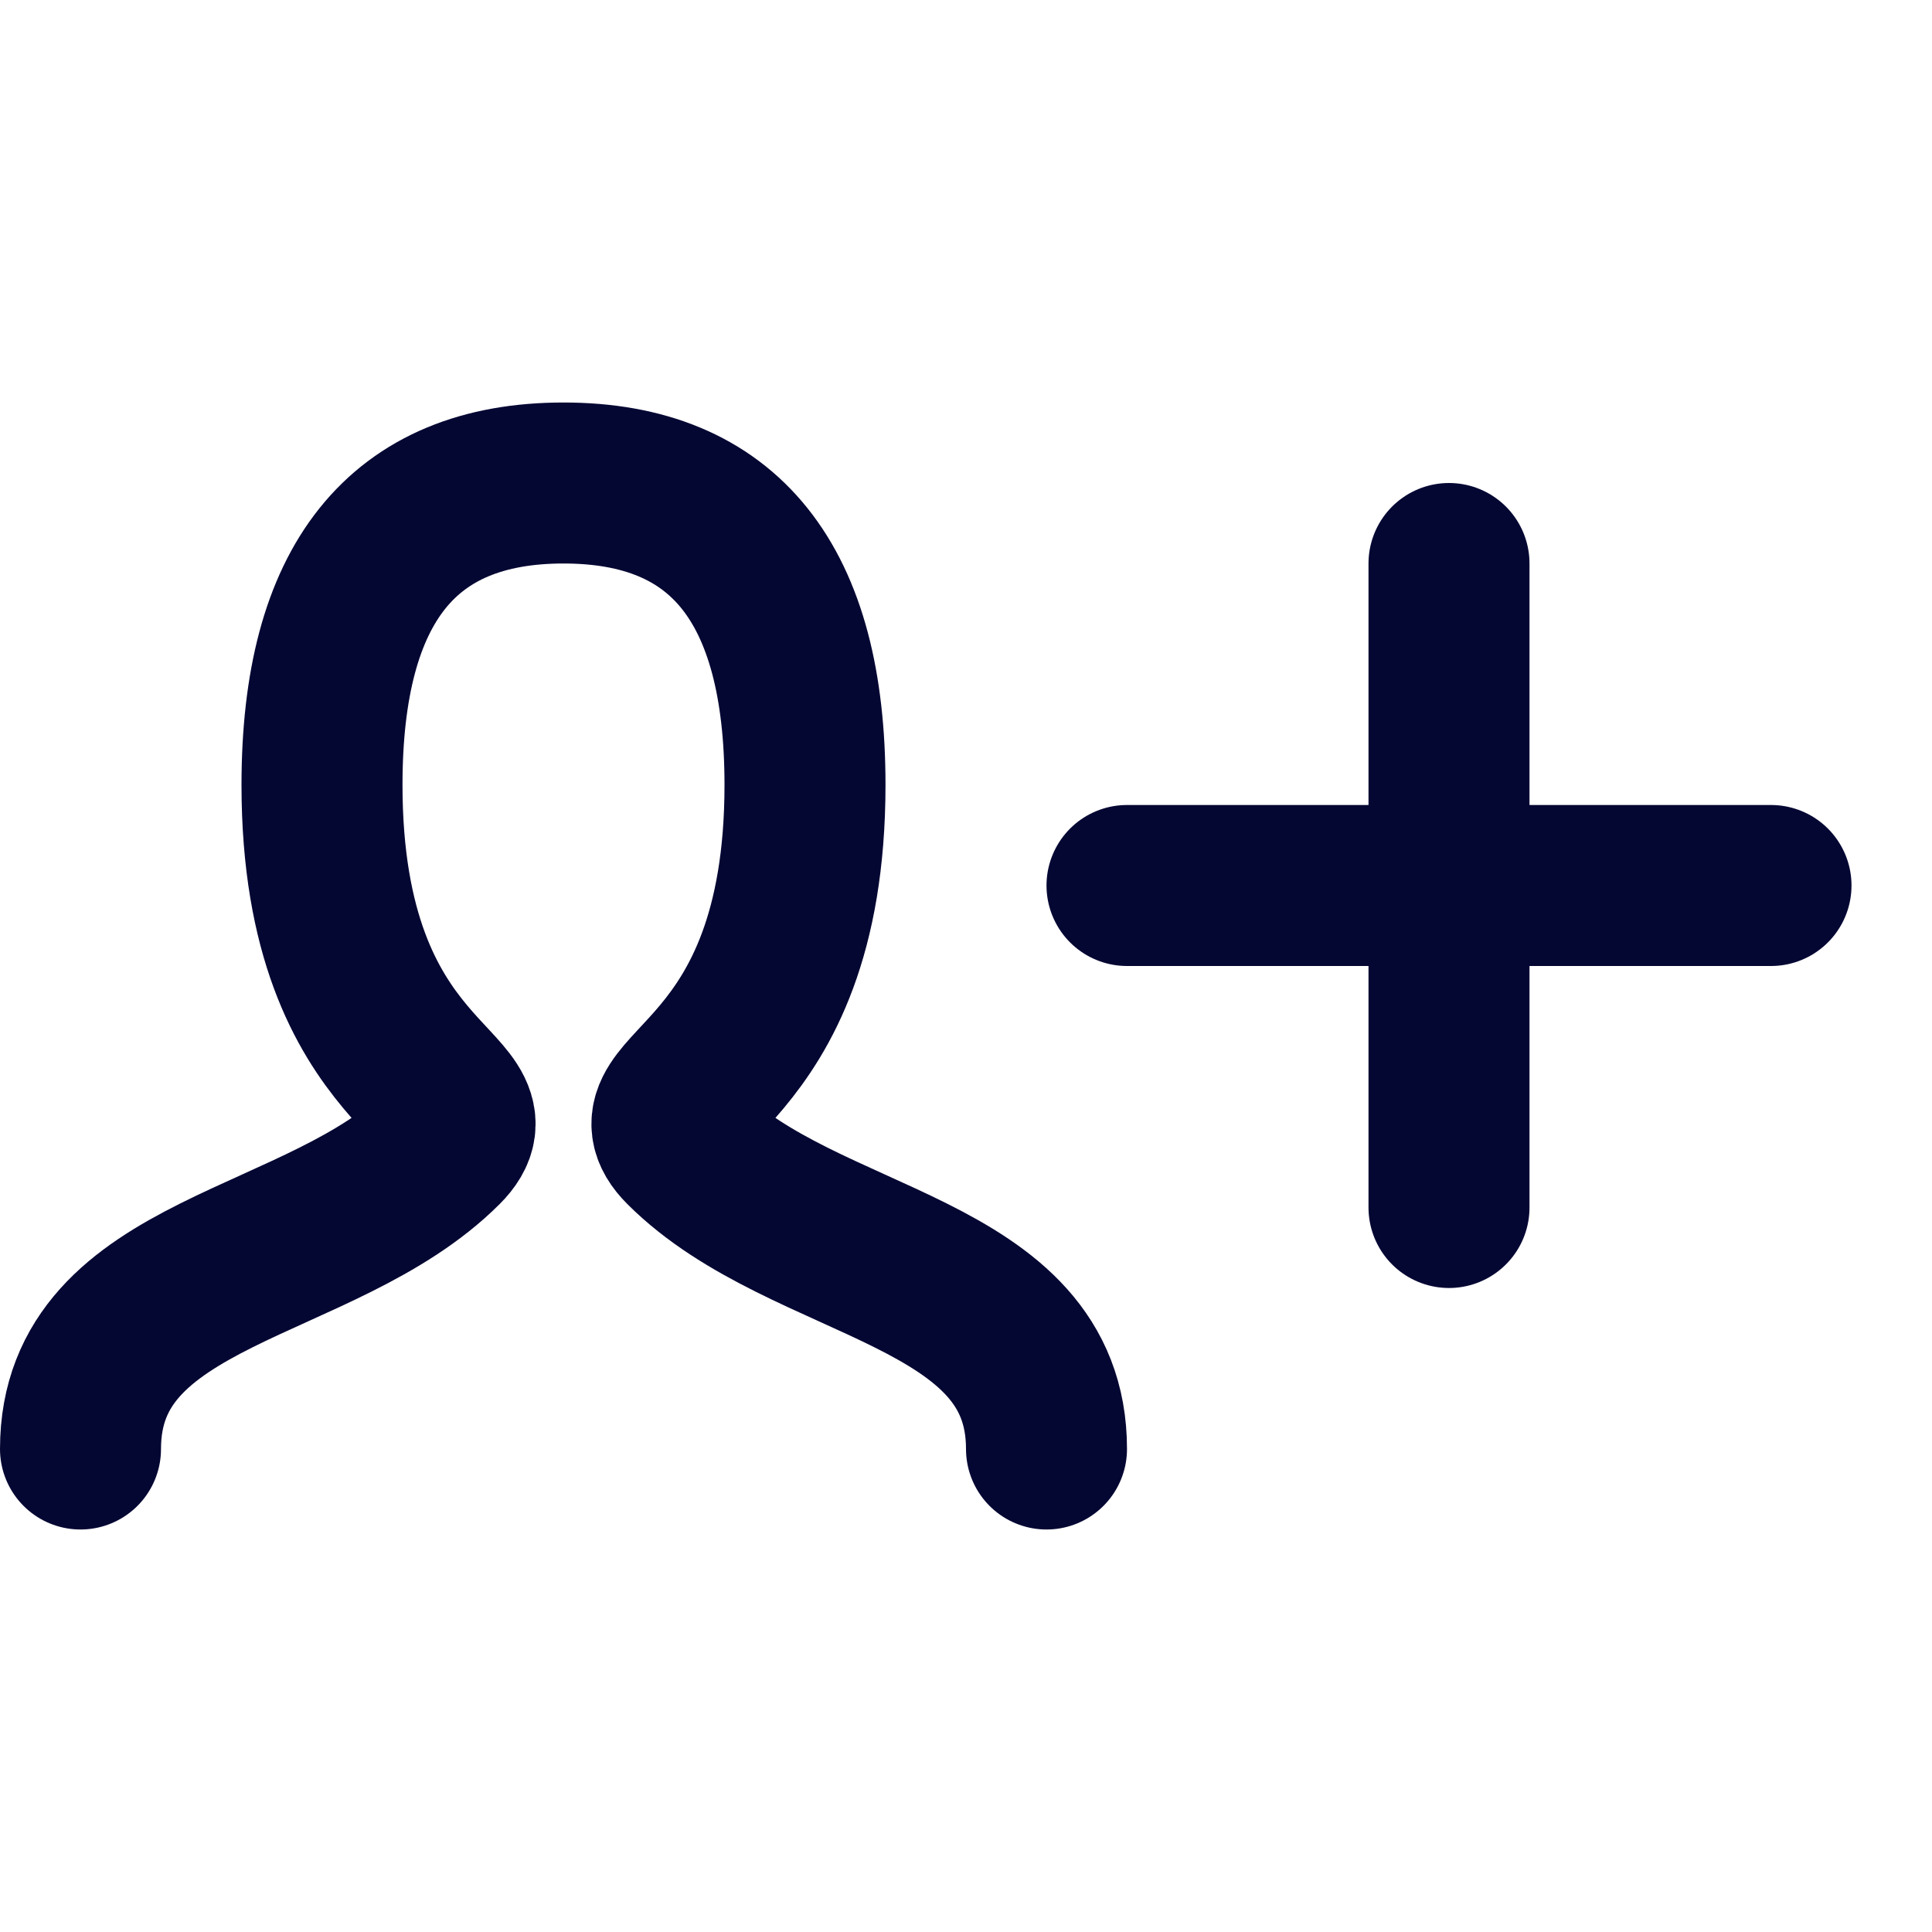
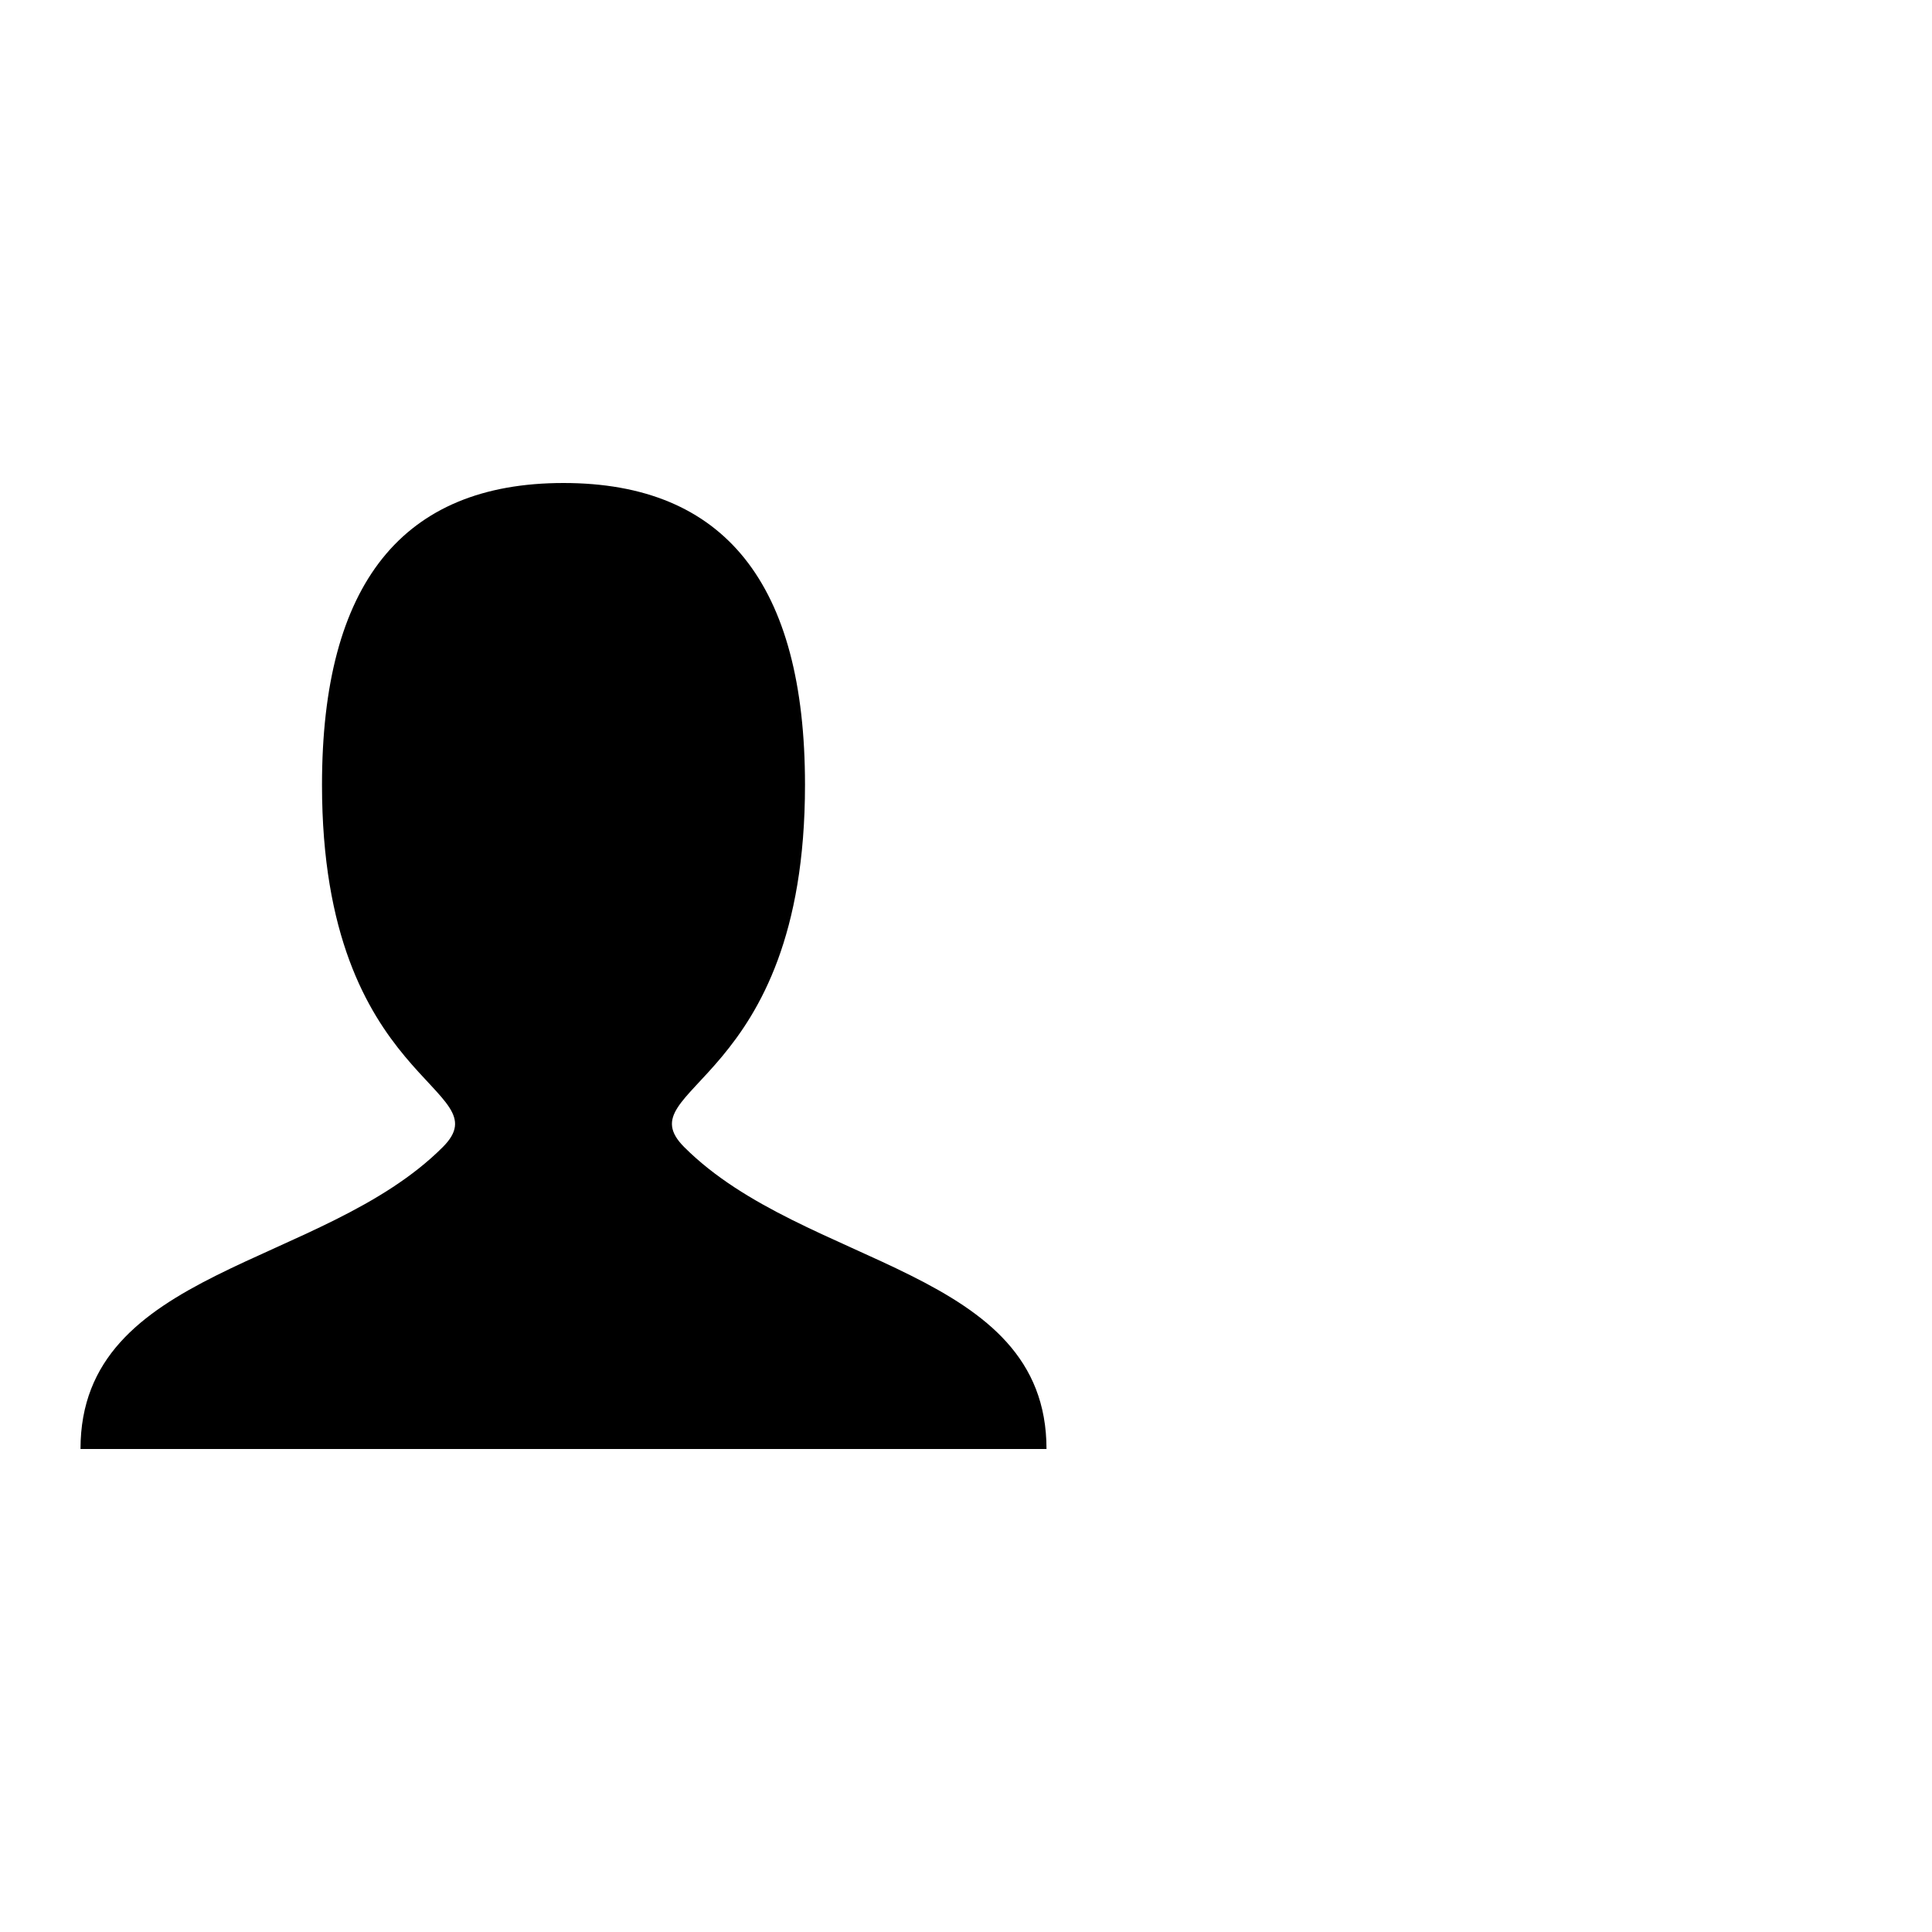
- <svg xmlns="http://www.w3.org/2000/svg" width="24" height="24" viewBox="0 0 24 24" fill="none">
-   <path d="M1 18C1 15.75 4 15.75 5.5 14.25C6.25 13.5 4 13.5 4 9.75C4 7.25 5 6 7 6C9 6 10 7.25 10 9.75C10 13.5 7.75 13.5 8.5 14.25C10 15.75 13 15.75 13 18" stroke="#050733" stroke-width="2" stroke-linecap="round" />
-   <path d="M22 11H14" stroke="#050733" stroke-width="2" stroke-linecap="round" />
-   <path d="M18 7V15" stroke="#050733" stroke-width="2" stroke-linecap="round" />
+ <svg xmlns="http://www.w3.org/2000/svg" width="24" height="24" viewBox="0 0 24 24">
+   <path d="M1 18C1 15.75 4 15.75 5.5 14.25C6.25 13.5 4 13.5 4 9.75C4 7.25 5 6 7 6C9 6 10 7.25 10 9.75C10 13.5 7.75 13.5 8.5 14.25C10 15.75 13 15.75 13 18" />
+   <path d="M22 11H14" />
+   <path d="M18 7V15" />
</svg>
